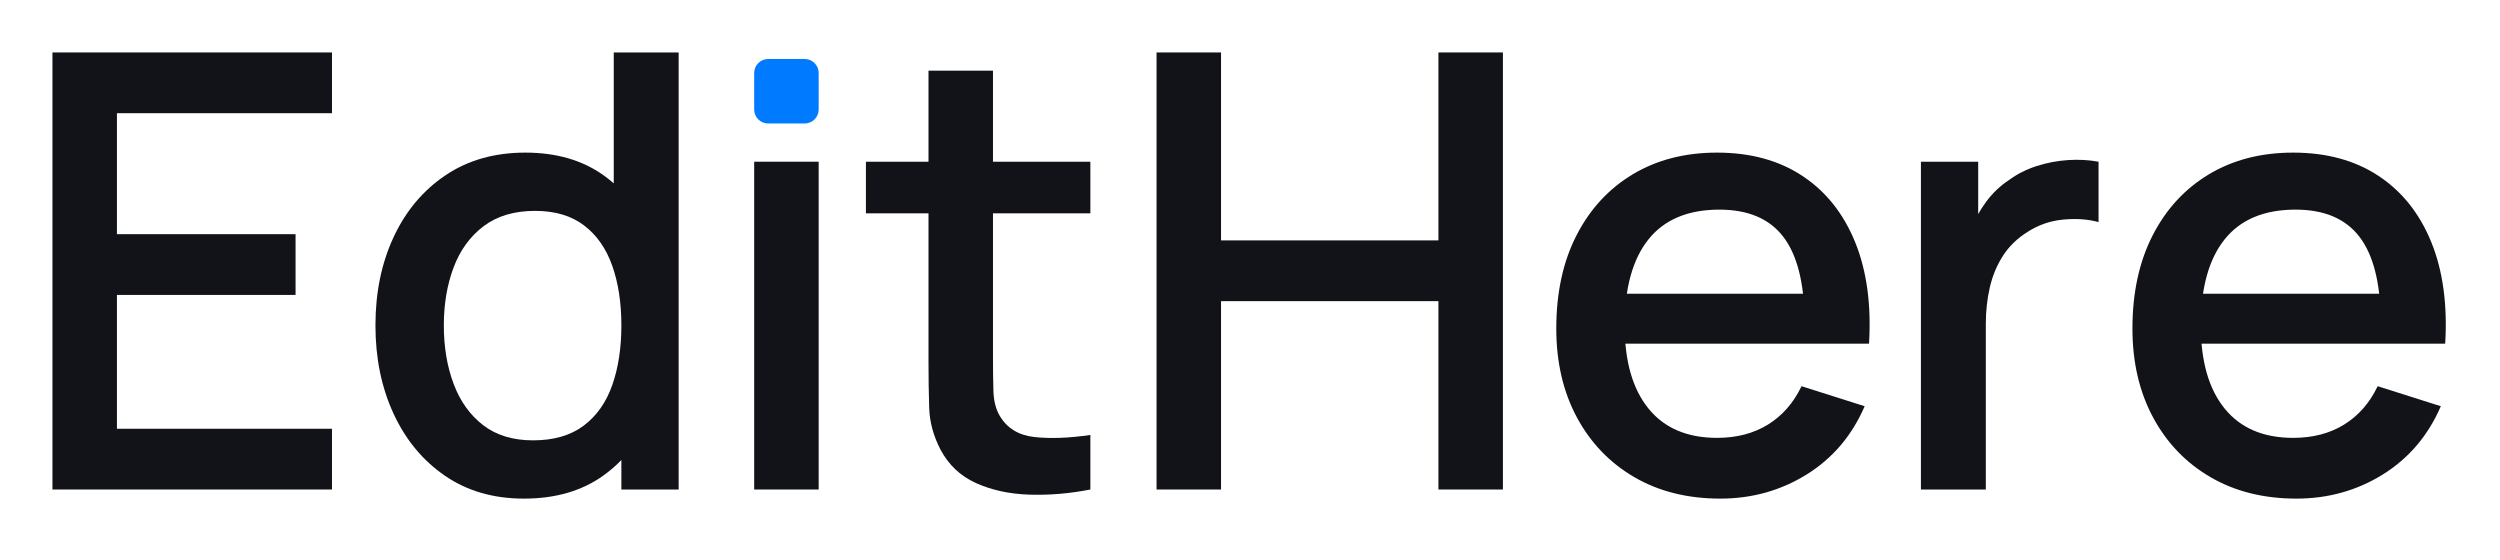
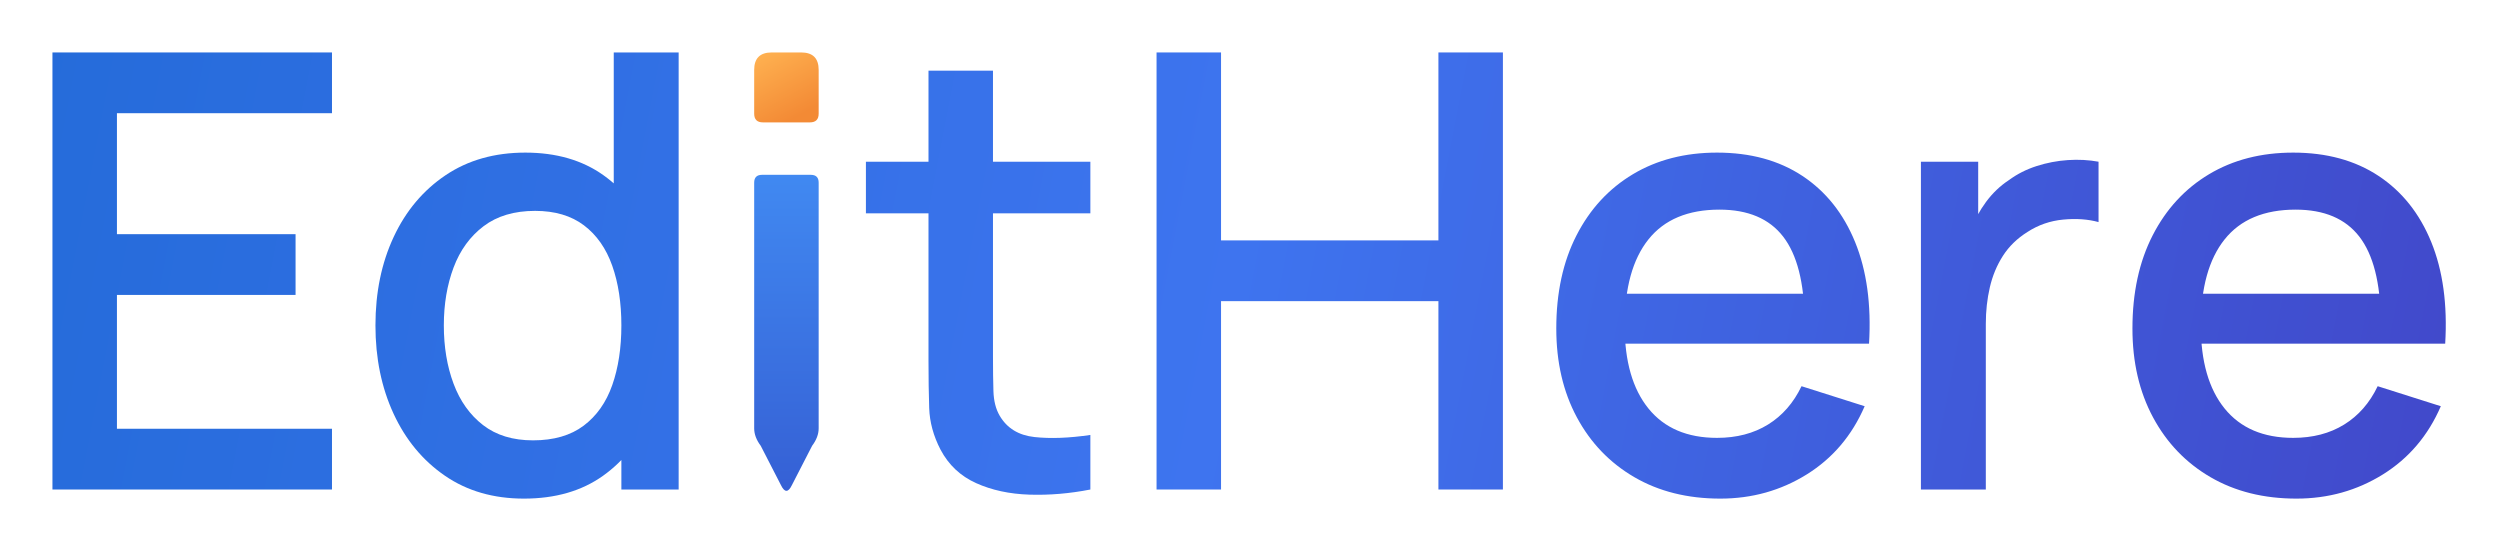
<svg xmlns="http://www.w3.org/2000/svg" width="2288" height="512" viewBox="0 0 572 128" role="img" aria-labelledby="edithere-title">
-   <g fill="#111318">
+   <defs>
+     <linearGradient id="a-main" gradientUnits="userSpaceOnUse" x1="0" y1="0" x2="570" y2="110">
+       <stop stop-color="#246BD9" />
+       <stop offset=".5" stop-color="#3E74EF" />
+       <stop offset="1" stop-color="#4147C9" />
+     </linearGradient>
+     <linearGradient id="pen" gradientUnits="userSpaceOnUse" x1="179.933" y1="38" x2="179.933" y2="114">
+       <stop stop-color="#418AF2" />
+       <stop offset="1" stop-color="#355FD4" />
+     </linearGradient>
+     <linearGradient id="cap" x1="0" y1="0" x2=".5" y2="1">
+       <stop stop-color="#FFB352" />
+       <stop offset="1" stop-color="#F38A35" />
+     </linearGradient>
+   </defs>
+   <g fill="url(#a-main)">
    <path d="M12.0 112.0V12.0H75.958V25.901H26.755V53.579H67.625V67.479H26.755V98.099H75.958V112.0Z" />
    <path d="M119.87 114.083Q109.435 114.083 101.822 108.864Q94.21 103.645 90.056 94.675Q85.903 85.706 85.903 74.456Q85.903 63.13 90.082 54.195Q94.26 45.26 101.95 40.089Q109.639 34.917 120.183 34.917Q130.811 34.917 138.07 40.092Q145.329 45.267 149.057 54.215Q152.785 63.162 152.785 74.456Q152.785 85.684 149.044 94.653Q145.303 103.623 137.979 108.853Q130.655 114.083 119.87 114.083ZM121.958 100.752Q129.069 100.752 133.536 97.399Q138.002 94.046 140.087 88.105Q142.171 82.163 142.171 74.456Q142.171 66.705 140.076 60.785Q137.98 54.866 133.609 51.557Q129.237 48.248 122.433 48.248Q115.278 48.248 110.644 51.756Q106.009 55.264 103.779 61.207Q101.549 67.151 101.549 74.456Q101.549 81.831 103.776 87.796Q106.003 93.761 110.518 97.257Q115.034 100.752 121.958 100.752ZM142.171 112.0V58.192H140.426V12.0H155.276V112.0Z" />
-     <path d="M172.556 112.0V37.0H187.31V112.0Z" />
    <path d="M249.476 112.0Q242.38 113.392 235.542 113.175Q228.703 112.957 223.33 110.536Q217.957 108.115 215.187 102.87Q212.761 98.193 212.6 93.365Q212.439 88.536 212.439 82.393V16.167H227.194V81.634Q227.194 86.163 227.298 89.505Q227.402 92.847 228.722 95.106Q231.222 99.395 236.686 99.995Q242.15 100.595 249.476 99.516ZM198.122 48.813V37.0H249.476V48.813Z" />
    <path d="M264.619 112.0V12.0H279.374V55.002H329.11V12.0H343.865V112.0H329.11V68.903H279.374V112.0Z" />
    <path d="M393.61 114.083Q382.368 114.083 373.935 109.173Q365.503 104.263 360.79 95.492Q356.078 86.722 356.078 75.164Q356.078 62.873 360.708 53.841Q365.338 44.81 373.605 39.863Q381.872 34.917 392.851 34.917Q404.327 34.917 412.393 40.252Q420.459 45.588 424.45 55.394Q428.441 65.199 427.635 78.634H412.89V73.273Q412.758 60.319 407.991 54.141Q403.224 47.963 393.42 47.963Q382.602 47.963 377.163 54.777Q371.724 61.59 371.724 74.5Q371.724 86.745 377.163 93.464Q382.602 100.183 392.851 100.183Q399.594 100.183 404.52 97.136Q409.446 94.09 412.189 88.363L426.636 92.944Q422.29 103.002 413.389 108.543Q404.488 114.083 393.61 114.083ZM366.946 78.634V67.201H420.275V78.634Z" />
    <path d="M439.506 112.0V37.0H452.61V55.201L450.804 52.84Q452.175 49.215 454.407 46.197Q456.64 43.178 459.61 41.227Q462.428 39.142 465.942 38.007Q469.455 36.872 473.121 36.628Q476.788 36.385 480.147 37.0V50.813Q476.538 49.818 472.065 50.241Q467.593 50.663 463.885 53.074Q460.354 55.284 458.271 58.533Q456.189 61.782 455.272 65.748Q454.355 69.713 454.355 74.106V112.0Z" />
    <path d="M525.435 114.083Q514.193 114.083 505.76 109.173Q497.328 104.263 492.615 95.492Q487.903 86.722 487.903 75.164Q487.903 62.873 492.533 53.841Q497.163 44.81 505.43 39.863Q513.697 34.917 524.676 34.917Q536.152 34.917 544.218 40.252Q552.284 45.588 556.275 55.394Q560.266 65.199 559.46 78.634H544.715V73.273Q544.583 60.319 539.816 54.141Q535.049 47.963 525.245 47.963Q514.427 47.963 508.988 54.777Q503.549 61.59 503.549 74.5Q503.549 86.745 508.988 93.464Q514.427 100.183 524.676 100.183Q531.419 100.183 536.345 97.136Q541.271 94.09 544.014 88.363L558.461 92.944Q554.115 103.002 545.214 108.543Q536.313 114.083 525.435 114.083ZM498.771 78.634V67.201H552.1V78.634Z" />
  </g>
-   <rect x="172.556" y="13.5" width="14.755" height="14.755" rx="3.2" fill="#007AFF" />
+   <path d="M 176.556 12 H 183.31 Q 187.31 12 187.31 16 V 26 Q 187.31 28 185.31 28 H 174.556 Q 172.556 28 172.556 26 V 16 Q 172.556 12 176.556 12 Z" fill="url(#cap)" />
+   <path d="M 174.356 40 H 185.51 Q 187.31 40 187.31 41.8 V 98 Q 187.31 100 185.81 102 L 181.183 111 Q 179.933 113.6 178.683 111 L 174.056 102 Q 172.556 100 172.556 98 V 41.8 Q 172.556 40 174.356 40 Z" fill="url(#pen)" />
</svg>
